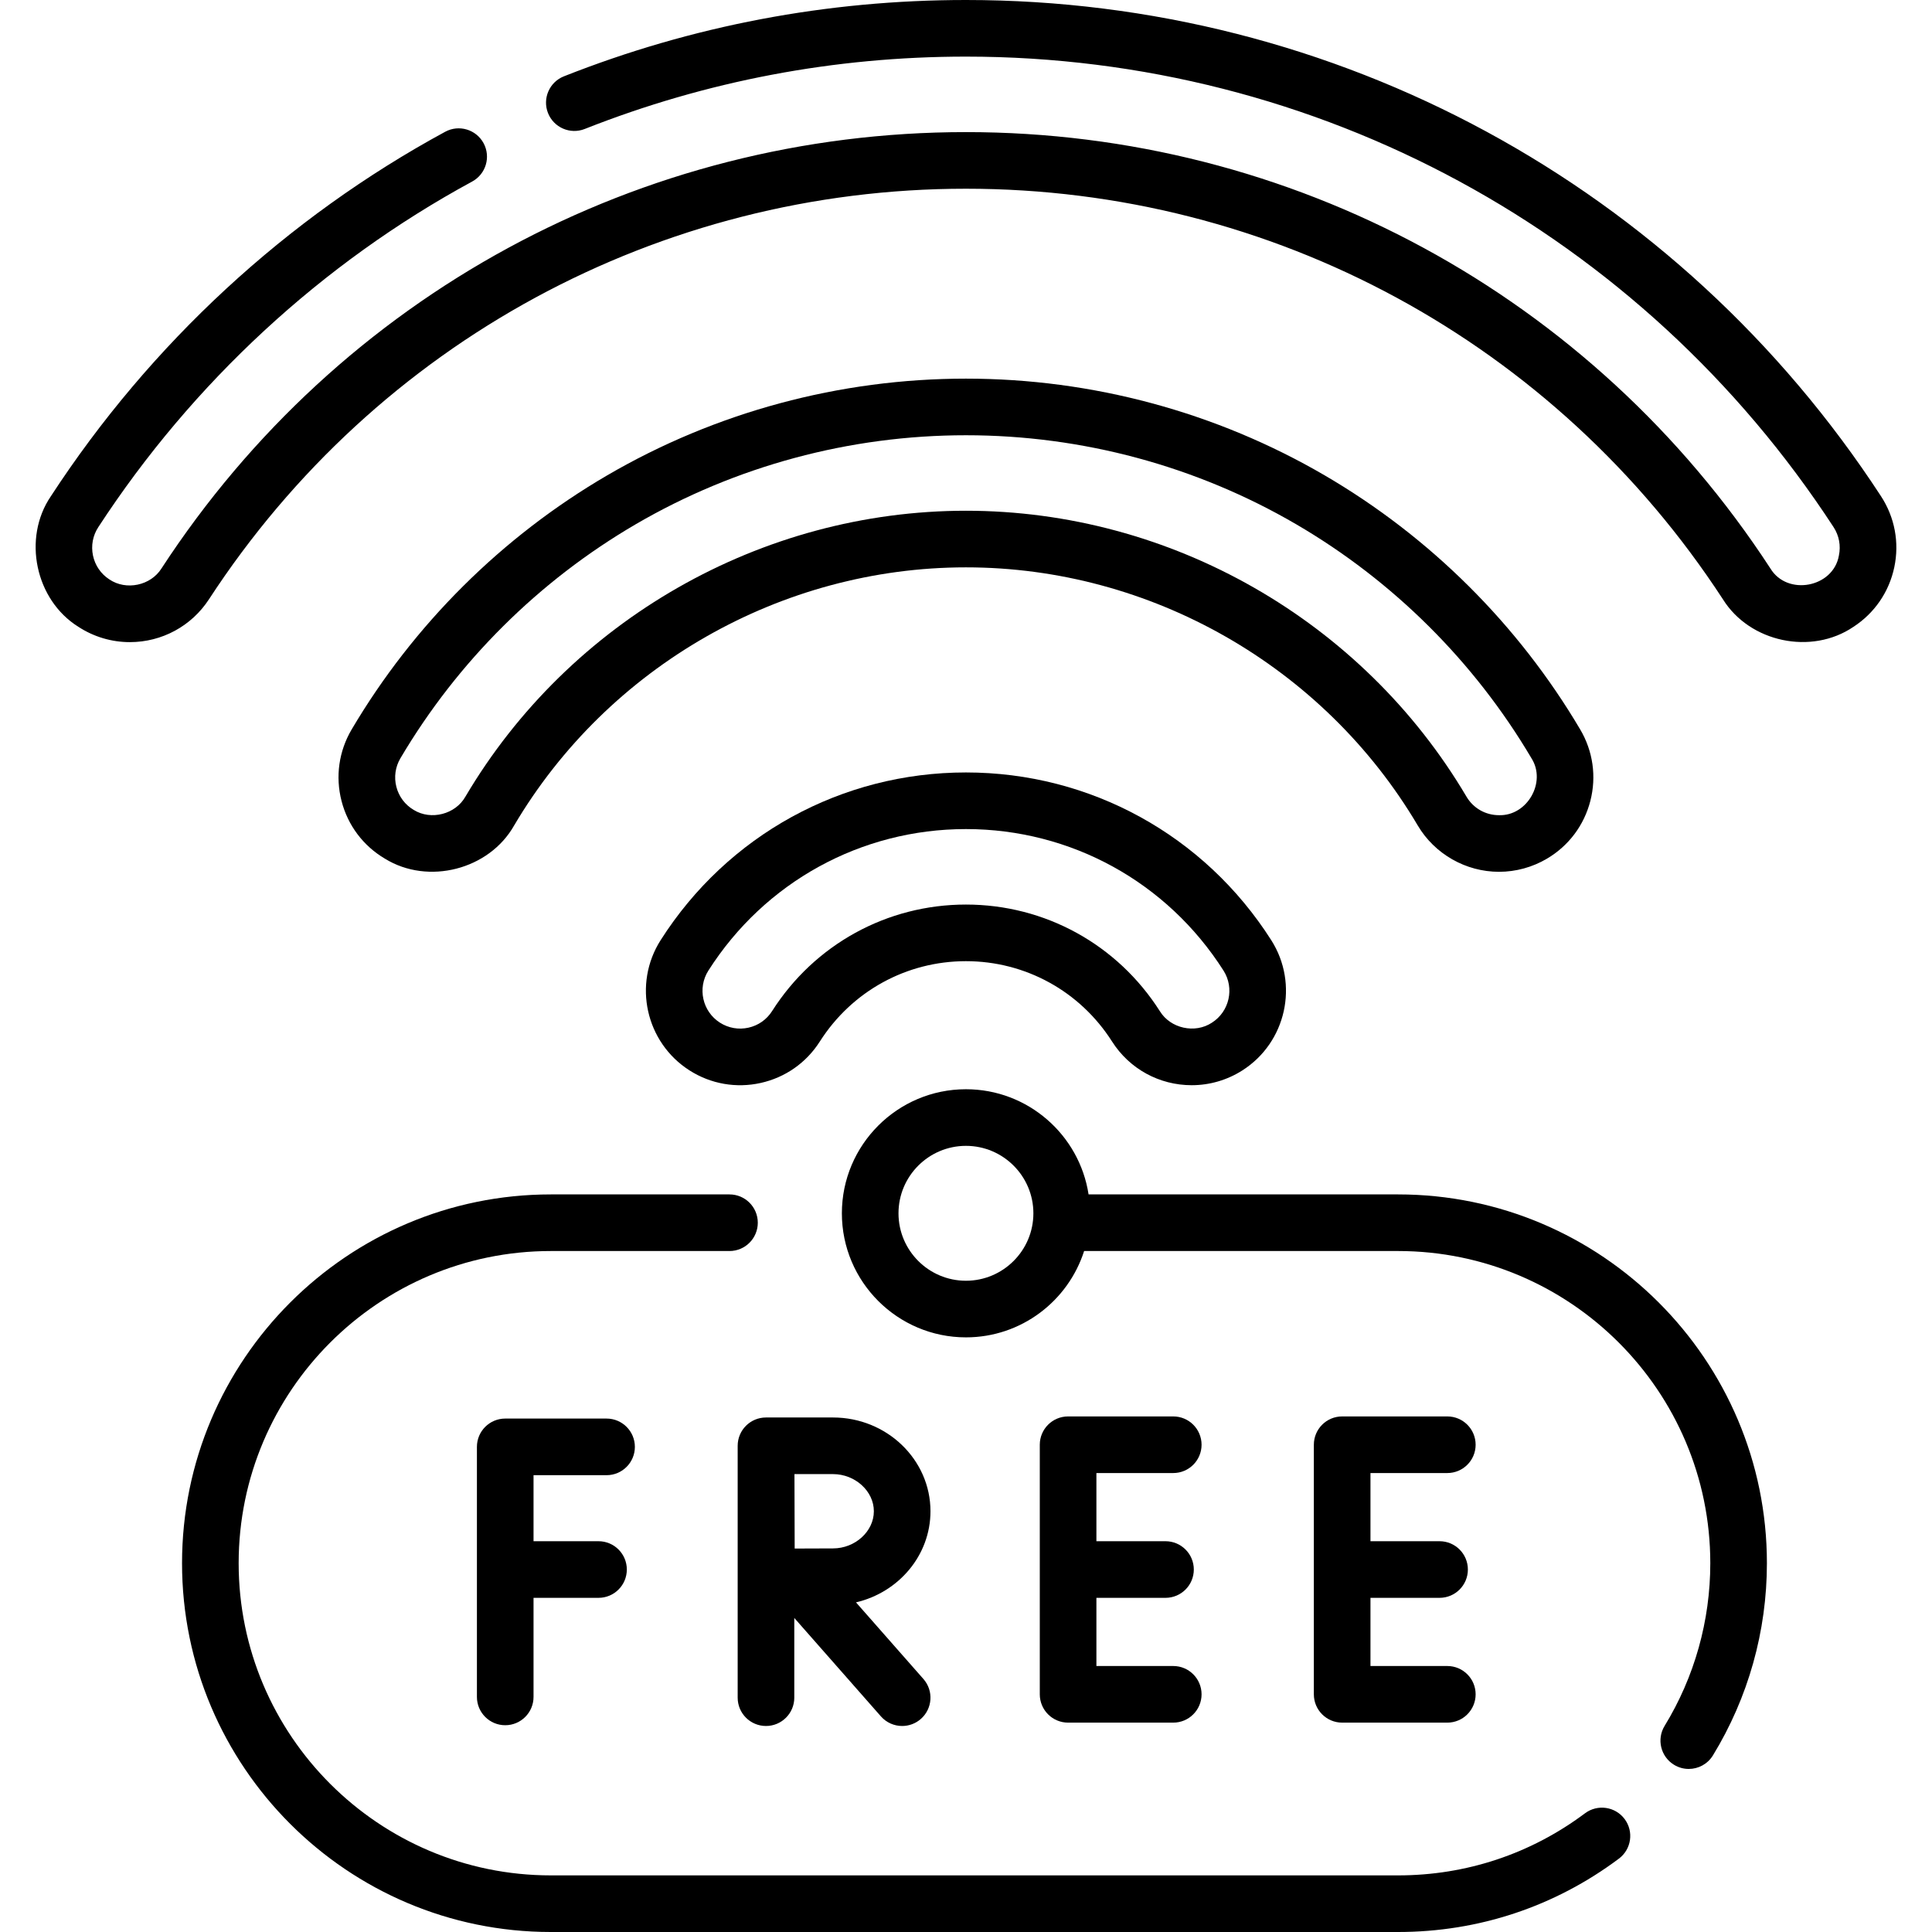
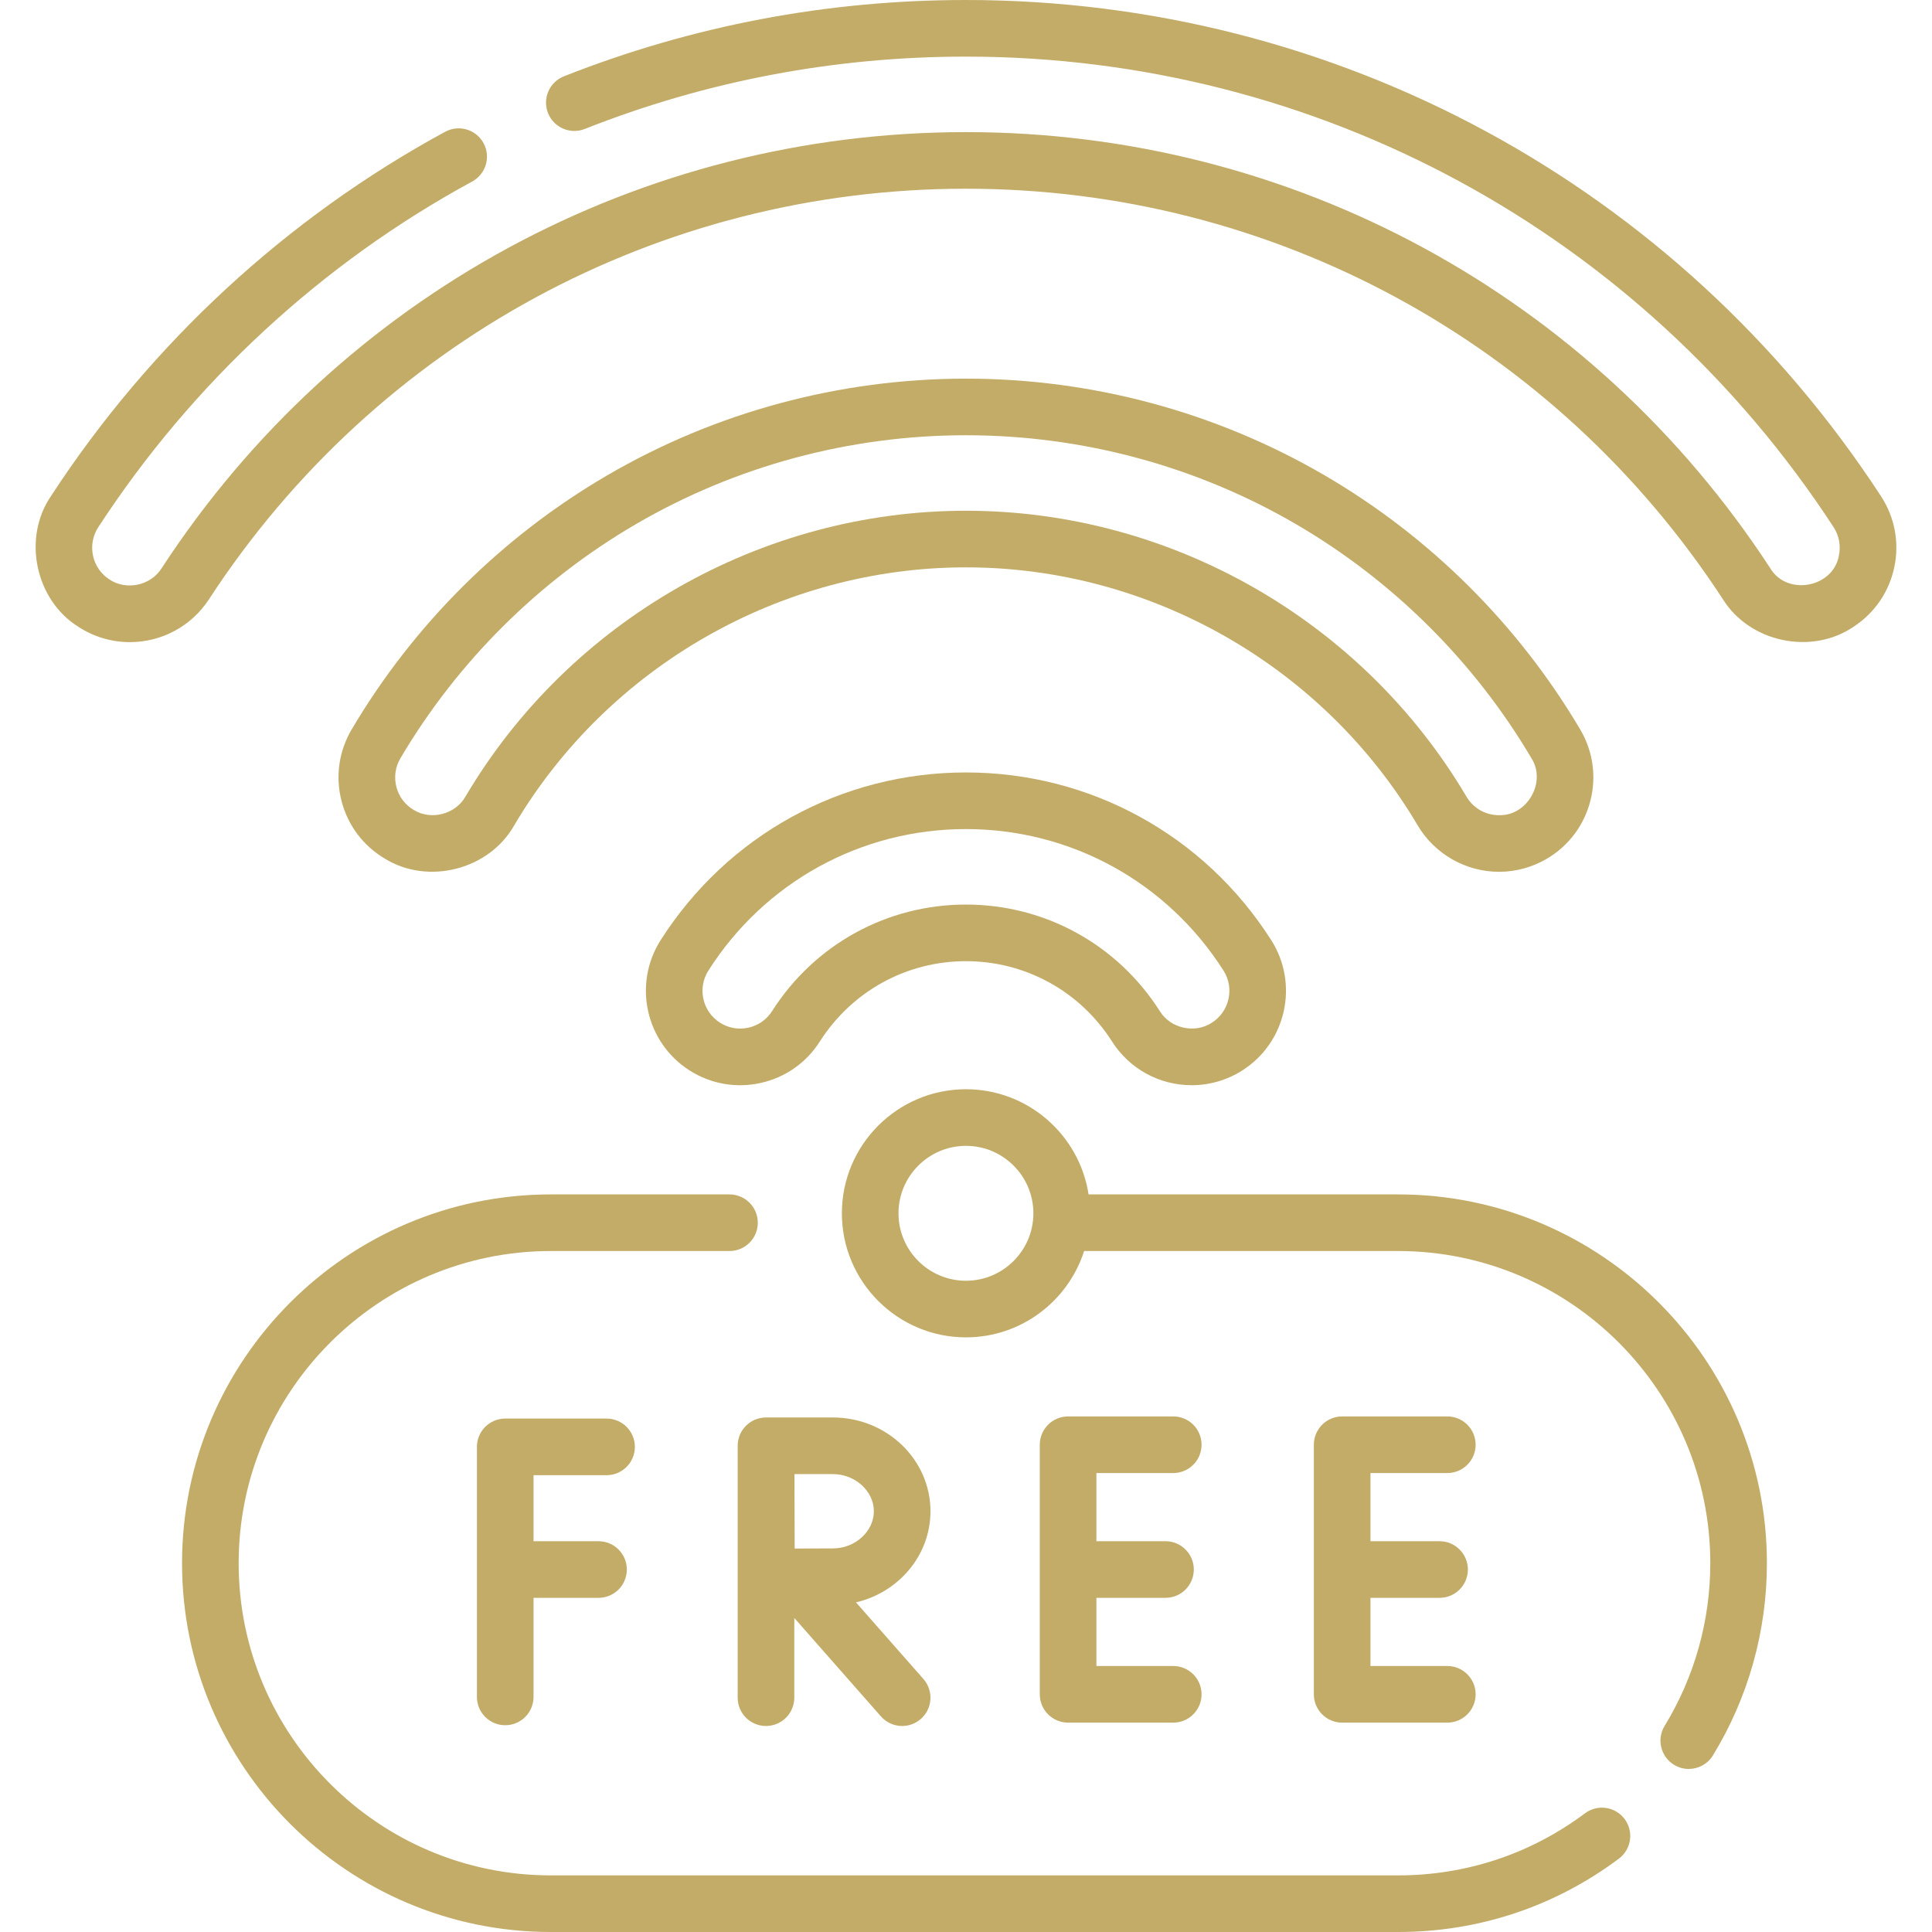
- <svg xmlns="http://www.w3.org/2000/svg" id="Capa_1" height="512" viewBox="0 0 512 512" width="512">
+ <svg xmlns="http://www.w3.org/2000/svg" id="Capa_1" height="512" viewBox="0 0 512 512" width="512" fill="#C3AC67">
  <g>
    <path d="m420.036 480.545c-14.379 10.762-31.503 16.451-49.52 16.451h-224.54c-45.617 0-82.73-37.113-82.73-82.73s37.112-82.73 82.73-82.73h47.346c4.143 0 7.502-3.359 7.502-7.502s-3.359-7.502-7.502-7.502h-47.346c-53.891 0-97.734 43.843-97.734 97.734s43.843 97.734 97.734 97.734h224.541c21.284 0 41.516-6.723 58.51-19.443 3.317-2.483 3.993-7.184 1.511-10.501-2.483-3.317-7.185-3.993-10.502-1.511z" />
    <path d="m370.517 316.532h-82.035c-2.418-15.762-16.07-27.873-32.498-27.873-18.129 0-32.878 14.749-32.878 32.878s14.749 32.877 32.878 32.877c14.644 0 27.077-9.625 31.318-22.879h83.214c45.617 0 82.73 37.113 82.73 82.73 0 15.257-4.185 30.163-12.102 43.105-2.162 3.534-1.05 8.152 2.485 10.314 1.221.747 2.573 1.103 3.907 1.103 2.526 0 4.992-1.276 6.407-3.588 9.359-15.3 14.306-32.913 14.306-50.934.002-53.89-43.842-97.733-97.732-97.733zm-114.533 22.879c-9.856 0-17.874-8.018-17.874-17.874s8.018-17.874 17.874-17.874 17.874 8.018 17.874 17.874-8.018 17.874-17.874 17.874z" />
    <path d="m375.711 218.749c4.479 7.58 12.735 12.288 21.545 12.288 4.458 0 8.851-1.203 12.704-3.48 5.75-3.398 9.834-8.832 11.497-15.301 1.664-6.469.708-13.199-2.69-18.949-16.42-27.786-39.83-51.067-67.701-67.325-28.752-16.773-61.632-25.639-95.084-25.639s-66.331 8.866-95.084 25.638c-27.87 16.258-51.281 39.539-67.701 67.325-3.398 5.75-4.353 12.48-2.69 18.949 1.664 6.469 5.747 11.903 11.497 15.3 11.473 7.087 27.638 2.901 34.251-8.807 24.929-42.186 70.805-68.393 119.726-68.393s94.801 26.207 119.73 68.394zm-252.37-7.633c-2.639 4.686-9.127 6.355-13.7 3.523-2.3-1.359-3.934-3.533-4.599-6.121s-.283-5.279 1.076-7.579c15.121-25.588 36.679-47.026 62.344-61.999 26.46-15.436 56.725-23.594 87.523-23.594s61.063 8.159 87.523 23.595c25.665 14.972 47.223 36.41 62.344 61.999 4.032 6.326-1.114 15.323-8.595 15.093-3.583 0-6.809-1.838-8.628-4.917-27.616-46.733-78.442-75.764-132.644-75.764s-105.029 29.031-132.644 75.764z" />
    <path d="m498.486 131.504c-53.686-82.344-144.341-131.504-242.502-131.504-36.744 0-72.589 6.805-106.539 20.226-3.853 1.523-5.742 5.881-4.218 9.734 1.523 3.853 5.882 5.743 9.734 4.218 32.186-12.724 66.175-19.175 101.023-19.175 93.07 0 179.027 46.615 229.934 124.695 1.459 2.238 1.959 4.91 1.409 7.524-1.478 8.514-13.711 10.805-18.167 3.401-47.2-72.393-126.892-115.614-213.176-115.614s-165.976 43.221-213.176 115.617c-2.852 4.563-9.379 5.944-13.841 2.915-2.238-1.459-3.774-3.703-4.325-6.317-.55-2.614-.05-5.286 1.41-7.525 24.964-38.29 59.225-69.962 99.08-91.591 3.641-1.976 4.991-6.53 3.015-10.172-1.977-3.642-6.53-4.992-10.172-3.015-42.039 22.815-78.172 56.213-104.493 96.584-7.575 11.107-4.122 27.496 7.289 34.604 4.075 2.657 8.792 4.062 13.641 4.062 8.494 0 16.331-4.244 20.964-11.351 44.421-68.132 119.415-108.807 200.608-108.807s156.187 40.675 200.608 108.806c7.122 11.404 23.449 14.875 34.604 7.29 5.596-3.648 9.436-9.256 10.813-15.793s.126-13.217-3.523-18.812z" />
    <path d="m294.707 276.014c4.616 7.248 12.507 11.576 21.109 11.576 4.753 0 9.392-1.354 13.415-3.916 11.63-7.406 15.067-22.894 7.66-34.524-17.72-27.828-47.966-44.442-80.907-44.442s-63.187 16.614-80.907 44.442c-7.407 11.63-3.97 27.118 7.66 34.524 5.643 3.602 12.388 4.762 18.849 3.321 6.521-1.447 12.088-5.347 15.675-10.981 8.491-13.333 22.967-21.293 38.723-21.293s30.232 7.959 38.723 21.293zm-90.101-8.058c-1.434 2.253-3.661 3.813-6.269 4.391-2.608.581-5.286.107-7.541-1.328-4.652-2.962-6.026-9.158-3.063-13.81 14.952-23.479 40.466-37.497 68.252-37.497s53.3 14.018 68.252 37.497c2.963 4.653 1.588 10.848-3.063 13.81-4.499 2.979-11.006 1.536-13.81-3.064-11.26-17.682-30.467-28.238-51.378-28.238s-40.12 10.556-51.38 28.239z" />
    <path d="m160.746 390.939c4.143 0 7.502-3.359 7.502-7.502s-3.359-7.502-7.502-7.502h-26.856c-4.143 0-7.502 3.359-7.502 7.502v66.263c0 4.143 3.359 7.502 7.502 7.502s7.502-3.359 7.502-7.502v-26.257h17.221c4.143 0 7.502-3.359 7.502-7.502s-3.359-7.502-7.502-7.502h-17.221v-17.5z" />
    <path d="m310.925 390.372c4.143 0 7.502-3.359 7.502-7.502s-3.359-7.502-7.502-7.502h-27.869c-4.143 0-7.502 3.359-7.502 7.502v66.143c0 4.143 3.359 7.502 7.502 7.502h27.869c4.143 0 7.502-3.359 7.502-7.502s-3.359-7.502-7.502-7.502h-20.367v-18.068h18.313c4.143 0 7.502-3.359 7.502-7.502s-3.359-7.502-7.502-7.502h-18.313v-18.068h20.367z" />
    <path d="m383.556 390.372c4.143 0 7.502-3.359 7.502-7.502s-3.359-7.502-7.502-7.502h-27.87c-4.143 0-7.502 3.359-7.502 7.502v66.143c0 4.143 3.359 7.502 7.502 7.502h27.87c4.143 0 7.502-3.359 7.502-7.502s-3.359-7.502-7.502-7.502h-20.368v-18.068h18.313c4.143 0 7.502-3.359 7.502-7.502s-3.359-7.502-7.502-7.502h-18.313v-18.068h20.368z" />
    <path d="m246.585 400.499c0-13.702-11.588-24.85-25.832-24.85h-17.738c-.004 0-.007.001-.011.001s-.007-.001-.011-.001c-4.143 0-7.502 3.359-7.502 7.502v66.752c0 4.143 3.359 7.502 7.502 7.502s7.502-3.359 7.502-7.502v-21.127l22.956 26.083c1.483 1.685 3.553 2.546 5.634 2.546 1.76 0 3.528-.616 4.953-1.871 3.11-2.737 3.412-7.477.675-10.588l-17.868-20.302c11.313-2.642 19.74-12.462 19.74-24.145zm-25.832 9.846c-2.356 0-6.483.018-10.156.036-.019-3.594-.046-15.965-.058-19.728h10.214c5.869 0 10.828 4.509 10.828 9.846s-4.959 9.846-10.828 9.846z" />
  </g>
</svg>
